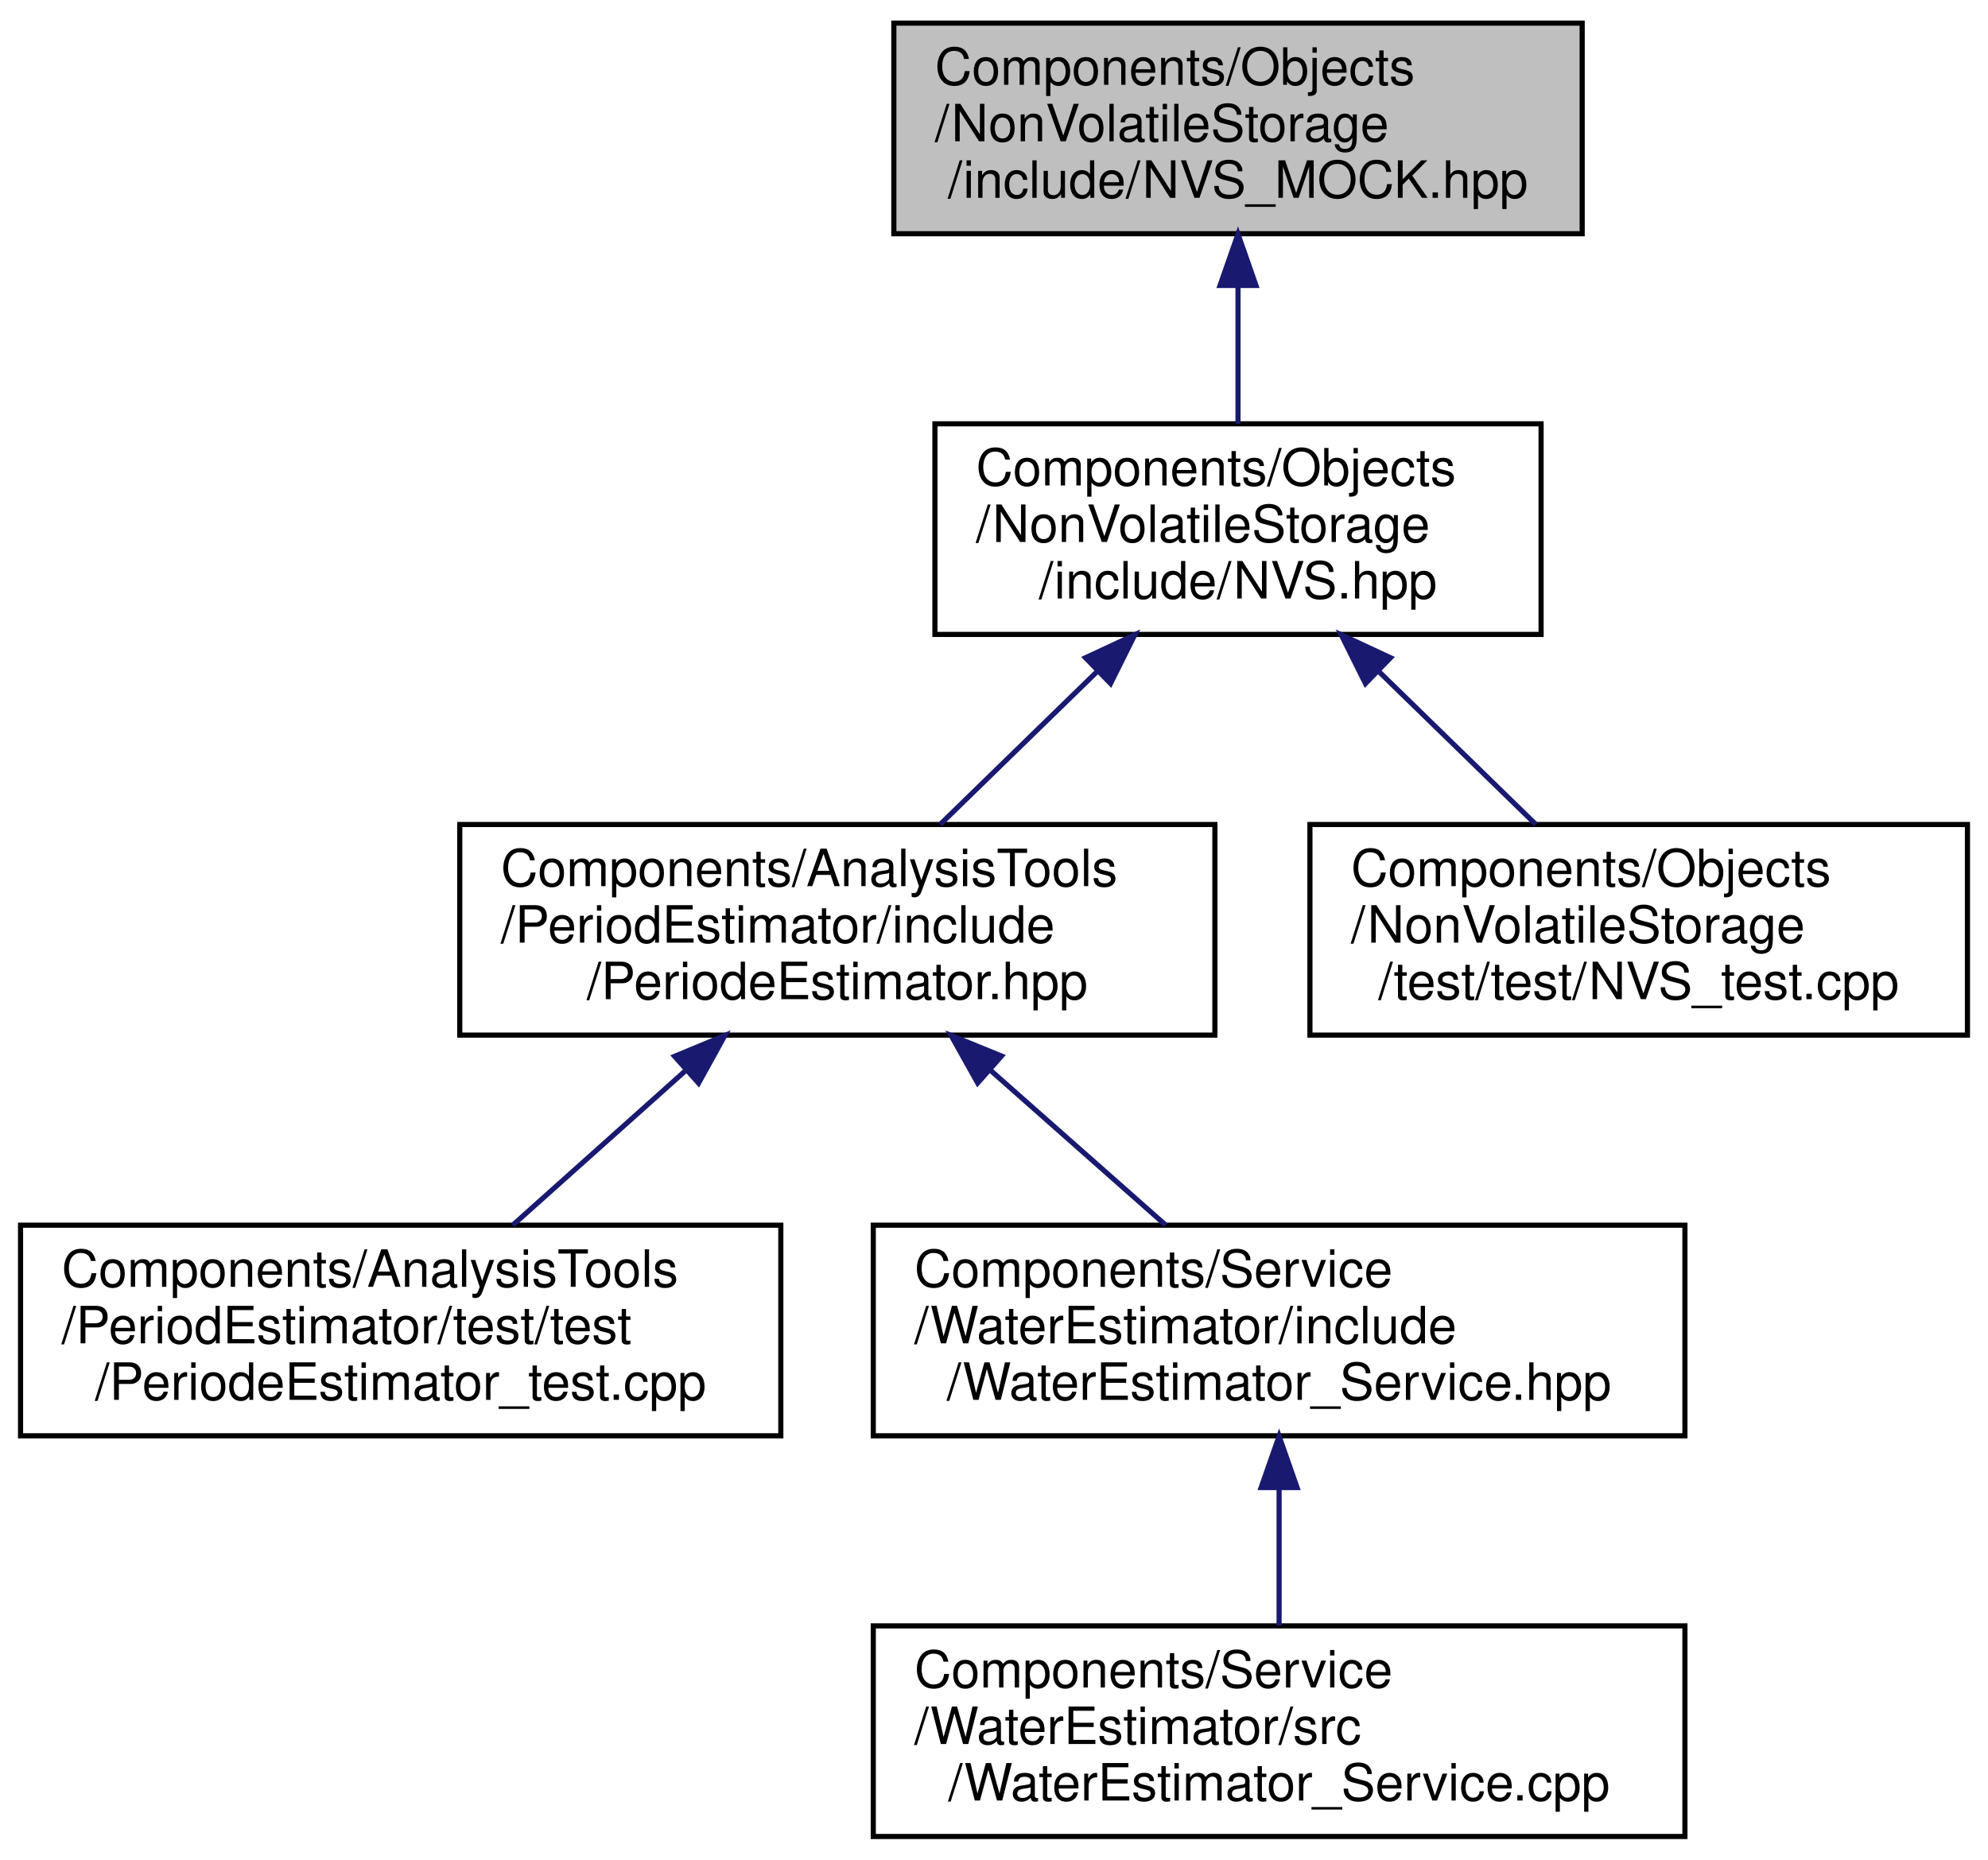
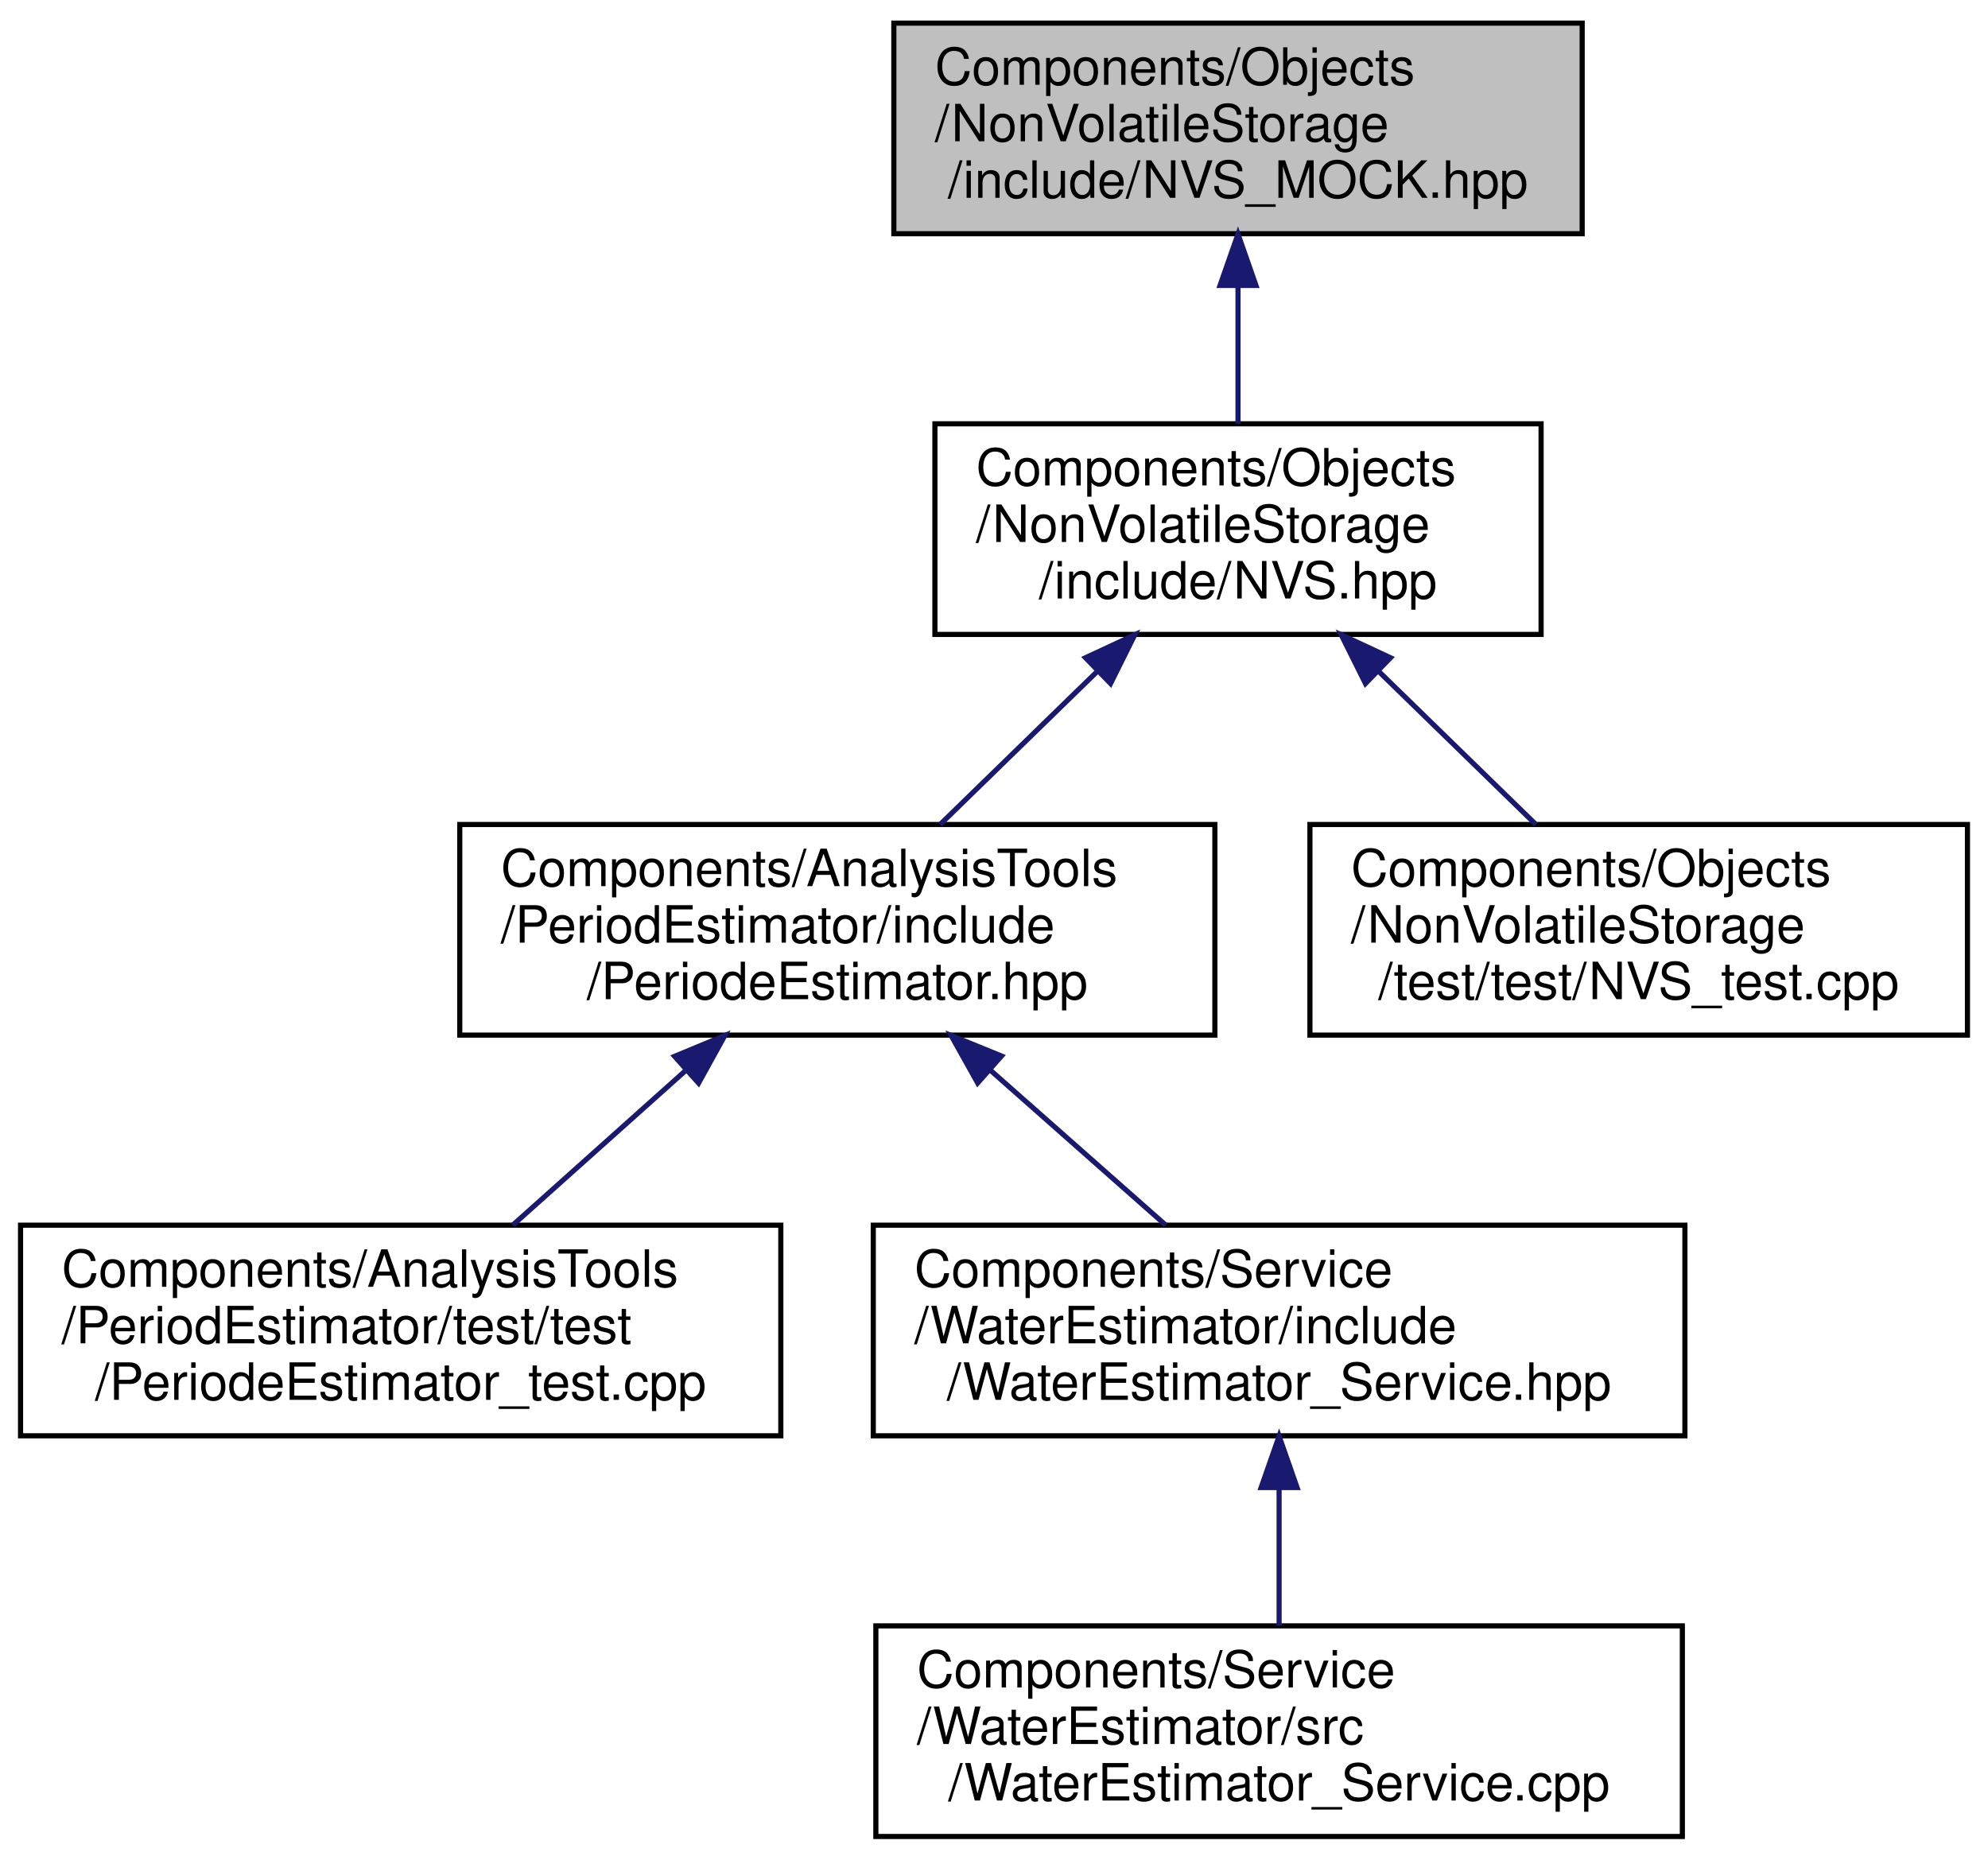
<svg xmlns="http://www.w3.org/2000/svg" xmlns:xlink="http://www.w3.org/1999/xlink" width="387pt" height="362pt" viewBox="0.00 0.00 387.00 362.00">
  <g id="graph0" class="graph" transform="scale(1 1) rotate(0) translate(4 358)">
    <g id="node1" class="node">
      <g id="a_node1">
        <a xlink:title=" ">
          <polygon fill="#bfbfbf" stroke="black" points="170,-312.5 170,-353.5 304,-353.5 304,-312.5 170,-312.5" />
          <text text-anchor="start" x="178" y="-341.5" font-family="Helvetica,sans-Serif" font-size="10.00">Components/Objects</text>
          <text text-anchor="start" x="178" y="-330.5" font-family="Helvetica,sans-Serif" font-size="10.00">/NonVolatileStorage</text>
          <text text-anchor="middle" x="237" y="-319.5" font-family="Helvetica,sans-Serif" font-size="10.00">/include/NVS_MOCK.hpp</text>
        </a>
      </g>
    </g>
    <g id="node2" class="node">
      <g id="a_node2">
        <a xlink:href="../../d4/d6a/_n_v_s_8hpp.html" target="_top" xlink:title=" ">
          <polygon fill="none" stroke="black" points="178,-234.5 178,-275.5 296,-275.5 296,-234.5 178,-234.5" />
          <text text-anchor="start" x="186" y="-263.5" font-family="Helvetica,sans-Serif" font-size="10.00">Components/Objects</text>
          <text text-anchor="start" x="186" y="-252.5" font-family="Helvetica,sans-Serif" font-size="10.00">/NonVolatileStorage</text>
          <text text-anchor="middle" x="237" y="-241.5" font-family="Helvetica,sans-Serif" font-size="10.00">/include/NVS.hpp</text>
        </a>
      </g>
    </g>
    <g id="edge1" class="edge">
      <path fill="none" stroke="midnightblue" d="M237,-302.3C237,-293.3 237,-283.65 237,-275.51" />
      <polygon fill="midnightblue" stroke="midnightblue" points="233.5,-302.43 237,-312.43 240.5,-302.43 233.5,-302.43" />
    </g>
    <g id="node3" class="node">
      <g id="a_node3">
        <a xlink:href="../../d4/d59/_periode_estimator_8hpp.html" target="_top" xlink:title=" ">
          <polygon fill="none" stroke="black" points="85.5,-156.5 85.5,-197.5 232.5,-197.5 232.5,-156.5 85.5,-156.5" />
          <text text-anchor="start" x="93.5" y="-185.5" font-family="Helvetica,sans-Serif" font-size="10.00">Components/AnalysisTools</text>
          <text text-anchor="start" x="93.5" y="-174.5" font-family="Helvetica,sans-Serif" font-size="10.00">/PeriodEstimator/include</text>
          <text text-anchor="middle" x="159" y="-163.5" font-family="Helvetica,sans-Serif" font-size="10.00">/PeriodeEstimator.hpp</text>
        </a>
      </g>
    </g>
    <g id="edge2" class="edge">
      <path fill="none" stroke="midnightblue" d="M209.5,-227.2C199.45,-217.42 188.29,-206.54 179.02,-197.51" />
      <polygon fill="midnightblue" stroke="midnightblue" points="207.31,-229.96 216.91,-234.43 212.19,-224.94 207.31,-229.96" />
    </g>
    <g id="node7" class="node">
      <g id="a_node7">
        <a xlink:href="../../df/d04/_n_v_s__test_8cpp.html" target="_top" xlink:title=" ">
          <polygon fill="none" stroke="black" points="251,-156.5 251,-197.5 379,-197.5 379,-156.5 251,-156.5" />
          <text text-anchor="start" x="259" y="-185.5" font-family="Helvetica,sans-Serif" font-size="10.00">Components/Objects</text>
          <text text-anchor="start" x="259" y="-174.5" font-family="Helvetica,sans-Serif" font-size="10.00">/NonVolatileStorage</text>
          <text text-anchor="middle" x="315" y="-163.5" font-family="Helvetica,sans-Serif" font-size="10.00">/test/test/NVS_test.cpp</text>
        </a>
      </g>
    </g>
    <g id="edge6" class="edge">
      <path fill="none" stroke="midnightblue" d="M264.5,-227.2C274.55,-217.42 285.71,-206.54 294.98,-197.51" />
      <polygon fill="midnightblue" stroke="midnightblue" points="261.81,-224.94 257.09,-234.43 266.69,-229.96 261.81,-224.94" />
    </g>
    <g id="node4" class="node">
      <g id="a_node4">
        <a xlink:href="../../d1/dc6/_periode_estimator__test_8cpp.html" target="_top" xlink:title=" ">
          <polygon fill="none" stroke="black" points="0,-78.5 0,-119.5 148,-119.5 148,-78.5 0,-78.5" />
          <text text-anchor="start" x="8" y="-107.5" font-family="Helvetica,sans-Serif" font-size="10.00">Components/AnalysisTools</text>
          <text text-anchor="start" x="8" y="-96.5" font-family="Helvetica,sans-Serif" font-size="10.00">/PeriodEstimator/test/test</text>
          <text text-anchor="middle" x="74" y="-85.5" font-family="Helvetica,sans-Serif" font-size="10.00">/PeriodeEstimator_test.cpp</text>
        </a>
      </g>
    </g>
    <g id="edge3" class="edge">
      <path fill="none" stroke="midnightblue" d="M129.35,-149.49C118.32,-139.63 106.02,-128.63 95.82,-119.51" />
      <polygon fill="midnightblue" stroke="midnightblue" points="127.32,-152.37 137.11,-156.43 131.99,-147.15 127.32,-152.37" />
    </g>
    <g id="node5" class="node">
      <g id="a_node5">
        <a xlink:href="../../dd/d22/_water_estimator___service_8hpp.html" target="_top" xlink:title=" ">
          <polygon fill="none" stroke="black" points="166,-78.5 166,-119.5 324,-119.5 324,-78.5 166,-78.5" />
          <text text-anchor="start" x="174" y="-107.5" font-family="Helvetica,sans-Serif" font-size="10.00">Components/Service</text>
          <text text-anchor="start" x="174" y="-96.5" font-family="Helvetica,sans-Serif" font-size="10.00">/WaterEstimator/include</text>
          <text text-anchor="middle" x="245" y="-85.5" font-family="Helvetica,sans-Serif" font-size="10.00">/WaterEstimator_Service.hpp</text>
        </a>
      </g>
    </g>
    <g id="edge4" class="edge">
      <path fill="none" stroke="midnightblue" d="M188.67,-149.78C199.91,-139.84 212.51,-128.72 222.93,-119.51" />
      <polygon fill="midnightblue" stroke="midnightblue" points="186.32,-147.18 181.15,-156.43 190.96,-152.43 186.32,-147.18" />
    </g>
    <g id="node6" class="node">
      <g id="a_node6">
        <a xlink:href="../../dd/dd3/_water_estimator___service_8cpp.html" target="_top" xlink:title=" ">
-           <polygon fill="none" stroke="black" points="166,-0.5 166,-41.5 324,-41.5 324,-0.5 166,-0.5" />
-           <text text-anchor="start" x="174" y="-29.5" font-family="Helvetica,sans-Serif" font-size="10.00">Components/Service</text>
-           <text text-anchor="start" x="174" y="-18.5" font-family="Helvetica,sans-Serif" font-size="10.00">/WaterEstimator/src</text>
+           <polygon fill="none" stroke="black" points="166.5,-0.5 166.5,-41.5 323.5,-41.5 323.5,-0.5 166.5,-0.5" />
+           <text text-anchor="start" x="174.5" y="-29.5" font-family="Helvetica,sans-Serif" font-size="10.00">Components/Service</text>
+           <text text-anchor="start" x="174.5" y="-18.5" font-family="Helvetica,sans-Serif" font-size="10.00">/WaterEstimator/src</text>
          <text text-anchor="middle" x="245" y="-7.5" font-family="Helvetica,sans-Serif" font-size="10.00">/WaterEstimator_Service.cpp</text>
        </a>
      </g>
    </g>
    <g id="edge5" class="edge">
      <path fill="none" stroke="midnightblue" d="M245,-68.3C245,-59.3 245,-49.65 245,-41.51" />
      <polygon fill="midnightblue" stroke="midnightblue" points="241.5,-68.43 245,-78.43 248.5,-68.43 241.5,-68.43" />
    </g>
  </g>
</svg>
